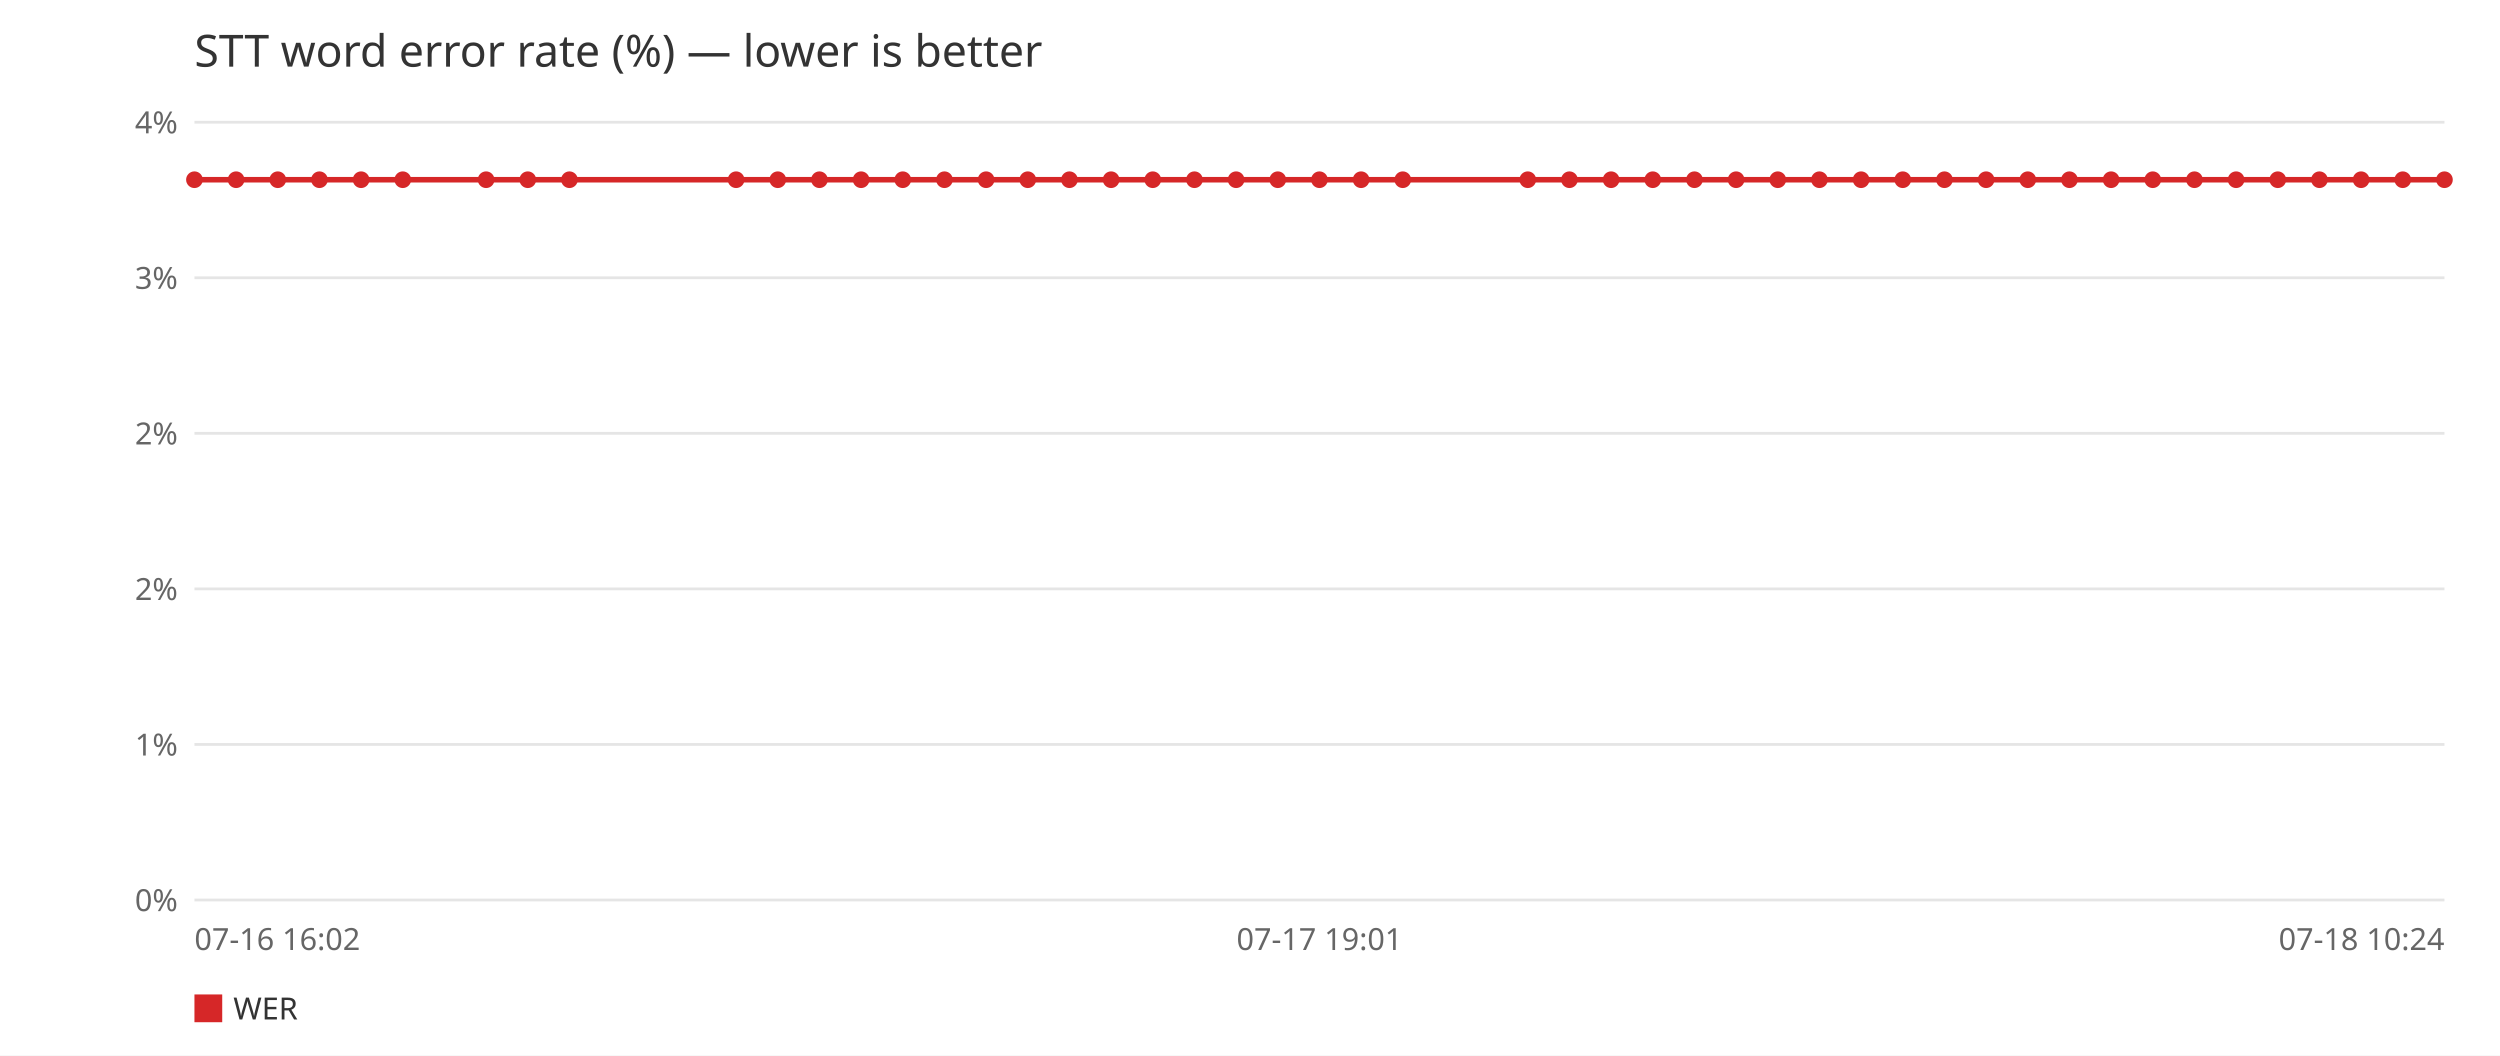
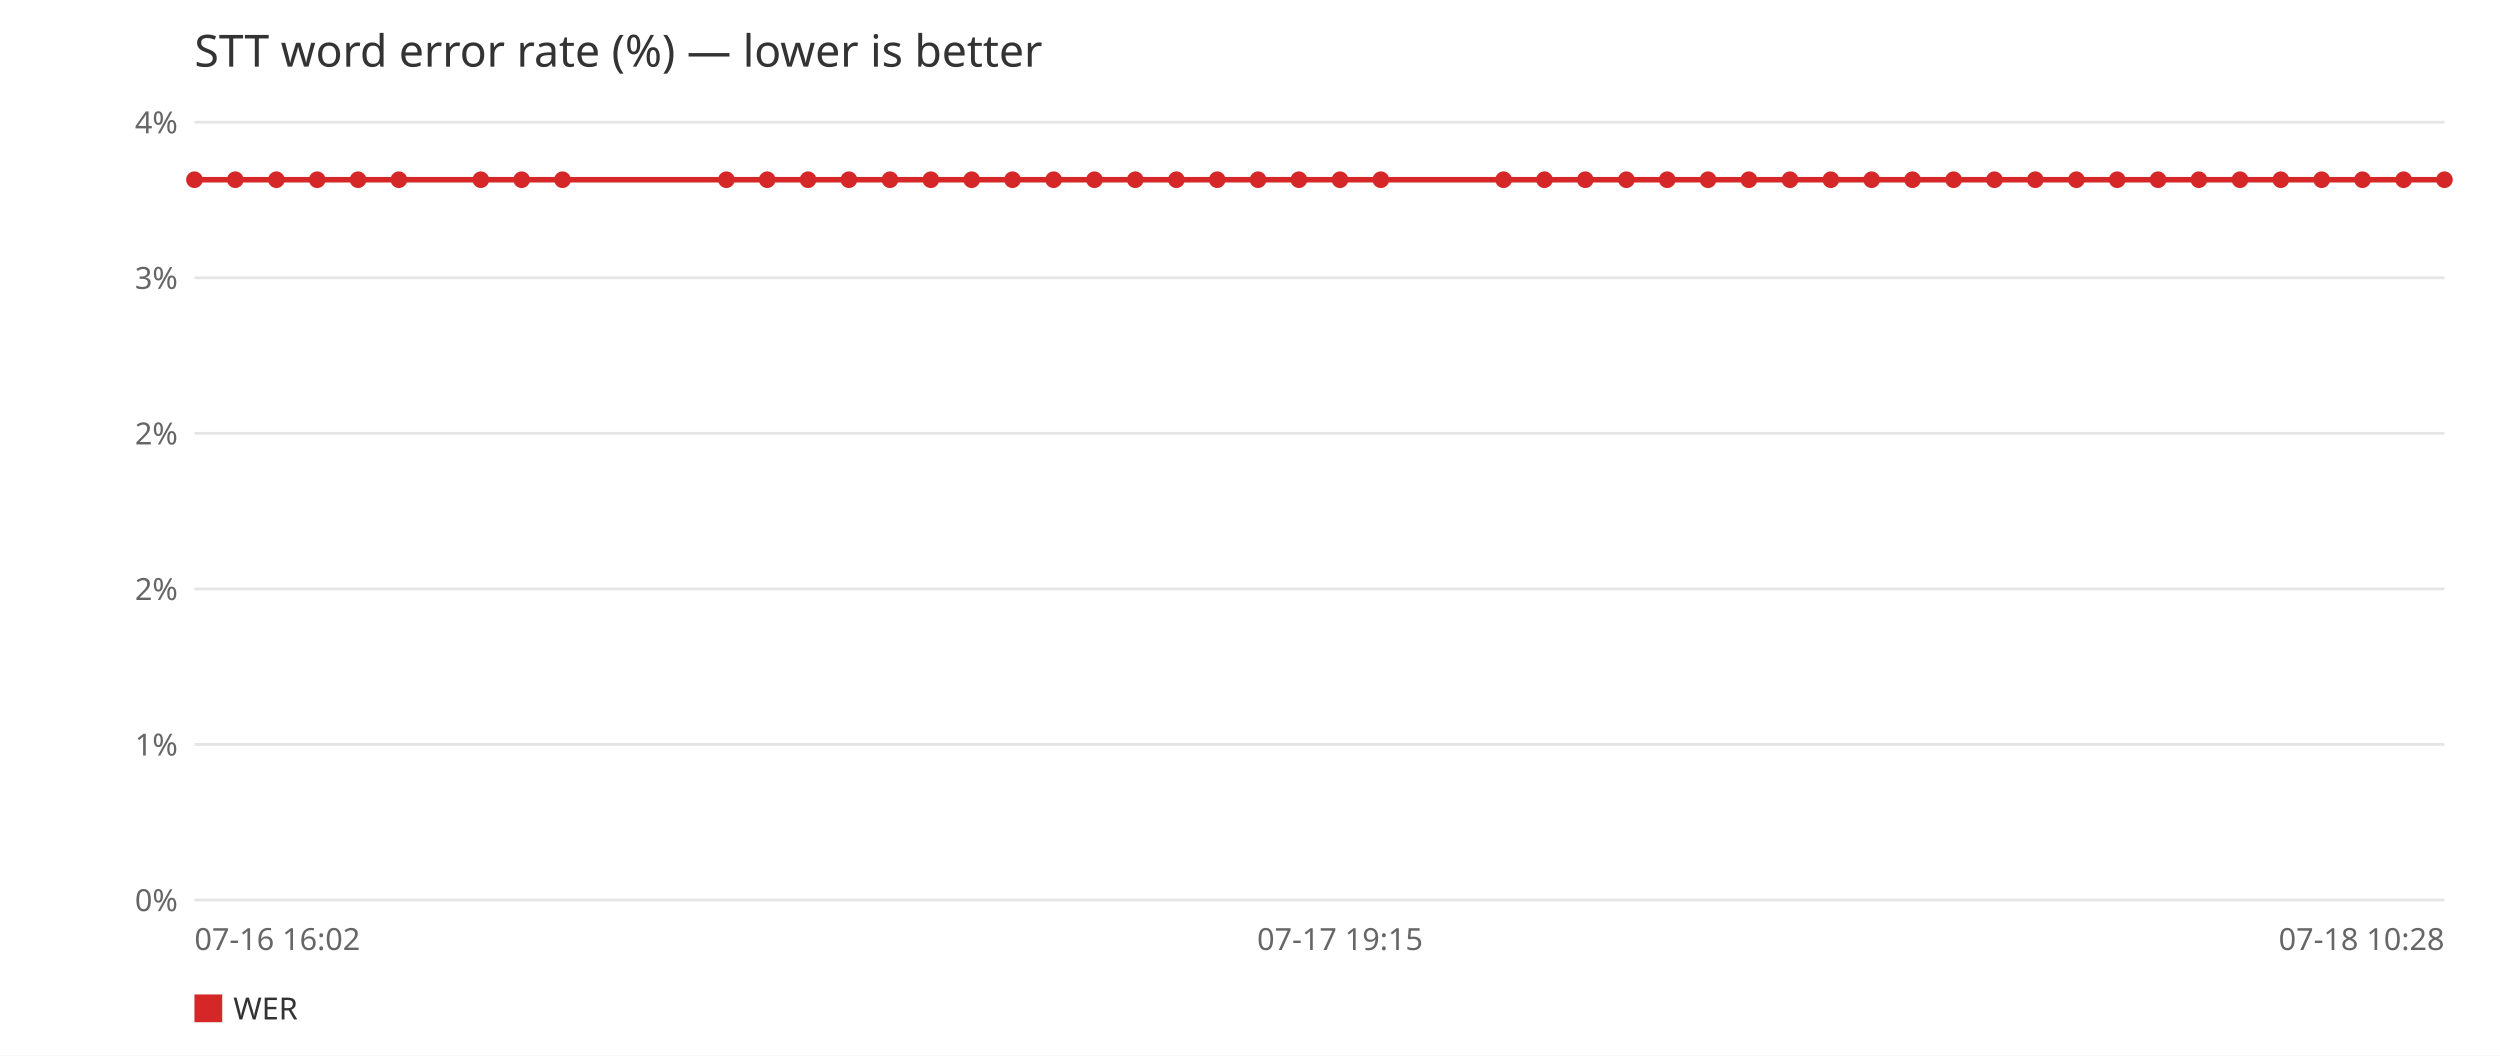
<svg xmlns="http://www.w3.org/2000/svg" width="900" height="380" viewBox="0 0 900 380" font-family="sans-serif">
  <rect width="900" height="380" fill="white" />
  <text x="70" y="24" font-size="16" fill="#333">STT word error rate (%) — lower is better</text>
  <line x1="70" y1="324.0" x2="880" y2="324.0" stroke="#e5e5e5" />
  <text x="64" y="328.0" font-size="11" fill="#666" text-anchor="end">0%</text>
  <line x1="70" y1="268.0" x2="880" y2="268.0" stroke="#e5e5e5" />
  <text x="64" y="272.0" font-size="11" fill="#666" text-anchor="end">1%</text>
  <line x1="70" y1="212.0" x2="880" y2="212.0" stroke="#e5e5e5" />
  <text x="64" y="216.0" font-size="11" fill="#666" text-anchor="end">2%</text>
  <line x1="70" y1="156.0" x2="880" y2="156.0" stroke="#e5e5e5" />
  <text x="64" y="160.0" font-size="11" fill="#666" text-anchor="end">2%</text>
  <line x1="70" y1="100.0" x2="880" y2="100.0" stroke="#e5e5e5" />
  <text x="64" y="104.0" font-size="11" fill="#666" text-anchor="end">3%</text>
  <line x1="70" y1="44.0" x2="880" y2="44.0" stroke="#e5e5e5" />
  <text x="64" y="48.0" font-size="11" fill="#666" text-anchor="end">4%</text>
  <text x="70.0" y="342" font-size="11" fill="#666" text-anchor="start">07-16 16:02</text>
-   <text x="475.0" y="342" font-size="11" fill="#666" text-anchor="middle">07-17 19:01</text>
-   <text x="880.0" y="342" font-size="11" fill="#666" text-anchor="end">07-18 10:24</text>
-   <polyline points="70.0,64.7 85.0,64.7 100.0,64.7 115.0,64.7 130.0,64.7 145.0,64.7 175.0,64.7 190.0,64.7 205.0,64.7 265.0,64.7 280.0,64.7 295.0,64.7 310.0,64.7 325.0,64.7 340.0,64.7 355.0,64.7 370.0,64.7 385.0,64.7 400.0,64.7 415.0,64.7 430.0,64.7 445.0,64.7 460.0,64.7 475.0,64.7 490.0,64.7 505.0,64.7 550.0,64.7 565.0,64.7 580.0,64.7 595.0,64.7 610.0,64.7 625.0,64.7 640.0,64.7 655.0,64.7 670.0,64.7 685.0,64.7 700.0,64.7 715.0,64.7 730.0,64.7 745.0,64.7 760.0,64.7 775.0,64.7 790.0,64.7 805.0,64.7 820.0,64.7 835.0,64.7 850.0,64.7 865.0,64.7 880.0,64.7" fill="none" stroke="#d62728" stroke-width="2" />
+   <text x="482.4" y="342" font-size="11" fill="#666" text-anchor="middle">07-17 19:15</text>
+   <text x="880.0" y="342" font-size="11" fill="#666" text-anchor="end">07-18 10:28</text>
+   <polyline points="70.0,64.7 84.7,64.7 99.5,64.7 114.2,64.7 128.9,64.7 143.6,64.7 173.1,64.7 187.8,64.7 202.5,64.7 261.5,64.7 276.2,64.7 290.9,64.7 305.6,64.7 320.4,64.7 335.1,64.7 349.8,64.7 364.5,64.7 379.3,64.7 394.0,64.7 408.7,64.7 423.5,64.7 438.2,64.7 452.9,64.7 467.6,64.7 482.4,64.7 497.1,64.7 541.3,64.7 556.0,64.7 570.7,64.7 585.5,64.7 600.2,64.7 614.9,64.7 629.6,64.7 644.4,64.7 659.1,64.7 673.8,64.7 688.5,64.7 703.3,64.7 718.0,64.7 732.7,64.7 747.5,64.7 762.2,64.7 776.9,64.7 791.6,64.7 806.4,64.7 821.1,64.7 835.8,64.7 850.5,64.7 865.3,64.7 880.0,64.7" fill="none" stroke="#d62728" stroke-width="2" />
  <circle cx="70.0" cy="64.7" r="3" fill="#d62728" />
-   <circle cx="85.0" cy="64.7" r="3" fill="#d62728" />
-   <circle cx="100.0" cy="64.7" r="3" fill="#d62728" />
-   <circle cx="115.0" cy="64.7" r="3" fill="#d62728" />
-   <circle cx="130.0" cy="64.7" r="3" fill="#d62728" />
-   <circle cx="145.0" cy="64.7" r="3" fill="#d62728" />
-   <circle cx="175.0" cy="64.7" r="3" fill="#d62728" />
-   <circle cx="190.0" cy="64.7" r="3" fill="#d62728" />
-   <circle cx="205.0" cy="64.7" r="3" fill="#d62728" />
-   <circle cx="265.0" cy="64.7" r="3" fill="#d62728" />
-   <circle cx="280.0" cy="64.7" r="3" fill="#d62728" />
-   <circle cx="295.0" cy="64.7" r="3" fill="#d62728" />
-   <circle cx="310.0" cy="64.7" r="3" fill="#d62728" />
-   <circle cx="325.0" cy="64.7" r="3" fill="#d62728" />
-   <circle cx="340.0" cy="64.7" r="3" fill="#d62728" />
-   <circle cx="355.0" cy="64.7" r="3" fill="#d62728" />
-   <circle cx="370.0" cy="64.7" r="3" fill="#d62728" />
-   <circle cx="385.0" cy="64.7" r="3" fill="#d62728" />
-   <circle cx="400.0" cy="64.7" r="3" fill="#d62728" />
-   <circle cx="415.0" cy="64.7" r="3" fill="#d62728" />
-   <circle cx="430.0" cy="64.7" r="3" fill="#d62728" />
-   <circle cx="445.0" cy="64.7" r="3" fill="#d62728" />
-   <circle cx="460.0" cy="64.7" r="3" fill="#d62728" />
-   <circle cx="475.0" cy="64.7" r="3" fill="#d62728" />
-   <circle cx="490.0" cy="64.7" r="3" fill="#d62728" />
-   <circle cx="505.0" cy="64.7" r="3" fill="#d62728" />
-   <circle cx="550.0" cy="64.7" r="3" fill="#d62728" />
-   <circle cx="565.0" cy="64.7" r="3" fill="#d62728" />
-   <circle cx="580.0" cy="64.7" r="3" fill="#d62728" />
-   <circle cx="595.0" cy="64.7" r="3" fill="#d62728" />
-   <circle cx="610.0" cy="64.7" r="3" fill="#d62728" />
-   <circle cx="625.0" cy="64.7" r="3" fill="#d62728" />
-   <circle cx="640.0" cy="64.7" r="3" fill="#d62728" />
-   <circle cx="655.0" cy="64.7" r="3" fill="#d62728" />
-   <circle cx="670.0" cy="64.7" r="3" fill="#d62728" />
-   <circle cx="685.0" cy="64.7" r="3" fill="#d62728" />
-   <circle cx="700.0" cy="64.7" r="3" fill="#d62728" />
-   <circle cx="715.0" cy="64.7" r="3" fill="#d62728" />
-   <circle cx="730.0" cy="64.7" r="3" fill="#d62728" />
-   <circle cx="745.0" cy="64.7" r="3" fill="#d62728" />
-   <circle cx="760.0" cy="64.7" r="3" fill="#d62728" />
-   <circle cx="775.0" cy="64.7" r="3" fill="#d62728" />
-   <circle cx="790.0" cy="64.7" r="3" fill="#d62728" />
-   <circle cx="805.0" cy="64.7" r="3" fill="#d62728" />
-   <circle cx="820.0" cy="64.7" r="3" fill="#d62728" />
-   <circle cx="835.0" cy="64.7" r="3" fill="#d62728" />
-   <circle cx="850.0" cy="64.7" r="3" fill="#d62728" />
-   <circle cx="865.0" cy="64.7" r="3" fill="#d62728" />
+   <circle cx="84.7" cy="64.7" r="3" fill="#d62728" />
+   <circle cx="99.5" cy="64.7" r="3" fill="#d62728" />
+   <circle cx="114.2" cy="64.7" r="3" fill="#d62728" />
+   <circle cx="128.9" cy="64.7" r="3" fill="#d62728" />
+   <circle cx="143.6" cy="64.7" r="3" fill="#d62728" />
+   <circle cx="173.1" cy="64.7" r="3" fill="#d62728" />
+   <circle cx="187.8" cy="64.7" r="3" fill="#d62728" />
+   <circle cx="202.5" cy="64.7" r="3" fill="#d62728" />
+   <circle cx="261.5" cy="64.7" r="3" fill="#d62728" />
+   <circle cx="276.2" cy="64.7" r="3" fill="#d62728" />
+   <circle cx="290.9" cy="64.7" r="3" fill="#d62728" />
+   <circle cx="305.6" cy="64.7" r="3" fill="#d62728" />
+   <circle cx="320.4" cy="64.7" r="3" fill="#d62728" />
+   <circle cx="335.1" cy="64.7" r="3" fill="#d62728" />
+   <circle cx="349.8" cy="64.7" r="3" fill="#d62728" />
+   <circle cx="364.5" cy="64.7" r="3" fill="#d62728" />
+   <circle cx="379.3" cy="64.7" r="3" fill="#d62728" />
+   <circle cx="394.0" cy="64.7" r="3" fill="#d62728" />
+   <circle cx="408.7" cy="64.7" r="3" fill="#d62728" />
+   <circle cx="423.5" cy="64.7" r="3" fill="#d62728" />
+   <circle cx="438.2" cy="64.7" r="3" fill="#d62728" />
+   <circle cx="452.9" cy="64.7" r="3" fill="#d62728" />
+   <circle cx="467.6" cy="64.7" r="3" fill="#d62728" />
+   <circle cx="482.4" cy="64.7" r="3" fill="#d62728" />
+   <circle cx="497.1" cy="64.7" r="3" fill="#d62728" />
+   <circle cx="541.3" cy="64.7" r="3" fill="#d62728" />
+   <circle cx="556.0" cy="64.7" r="3" fill="#d62728" />
+   <circle cx="570.7" cy="64.7" r="3" fill="#d62728" />
+   <circle cx="585.5" cy="64.7" r="3" fill="#d62728" />
+   <circle cx="600.2" cy="64.7" r="3" fill="#d62728" />
+   <circle cx="614.9" cy="64.7" r="3" fill="#d62728" />
+   <circle cx="629.6" cy="64.7" r="3" fill="#d62728" />
+   <circle cx="644.4" cy="64.7" r="3" fill="#d62728" />
+   <circle cx="659.1" cy="64.7" r="3" fill="#d62728" />
+   <circle cx="673.8" cy="64.7" r="3" fill="#d62728" />
+   <circle cx="688.5" cy="64.7" r="3" fill="#d62728" />
+   <circle cx="703.3" cy="64.7" r="3" fill="#d62728" />
+   <circle cx="718.0" cy="64.7" r="3" fill="#d62728" />
+   <circle cx="732.7" cy="64.7" r="3" fill="#d62728" />
+   <circle cx="747.5" cy="64.7" r="3" fill="#d62728" />
+   <circle cx="762.2" cy="64.7" r="3" fill="#d62728" />
+   <circle cx="776.9" cy="64.7" r="3" fill="#d62728" />
+   <circle cx="791.6" cy="64.7" r="3" fill="#d62728" />
+   <circle cx="806.4" cy="64.7" r="3" fill="#d62728" />
+   <circle cx="821.1" cy="64.7" r="3" fill="#d62728" />
+   <circle cx="835.8" cy="64.7" r="3" fill="#d62728" />
+   <circle cx="850.5" cy="64.7" r="3" fill="#d62728" />
+   <circle cx="865.3" cy="64.7" r="3" fill="#d62728" />
  <circle cx="880.0" cy="64.7" r="3" fill="#d62728" />
  <rect x="70.0" y="358" width="10" height="10" fill="#d62728" />
  <text x="84.0" y="367" font-size="11" fill="#333">WER</text>
</svg>
